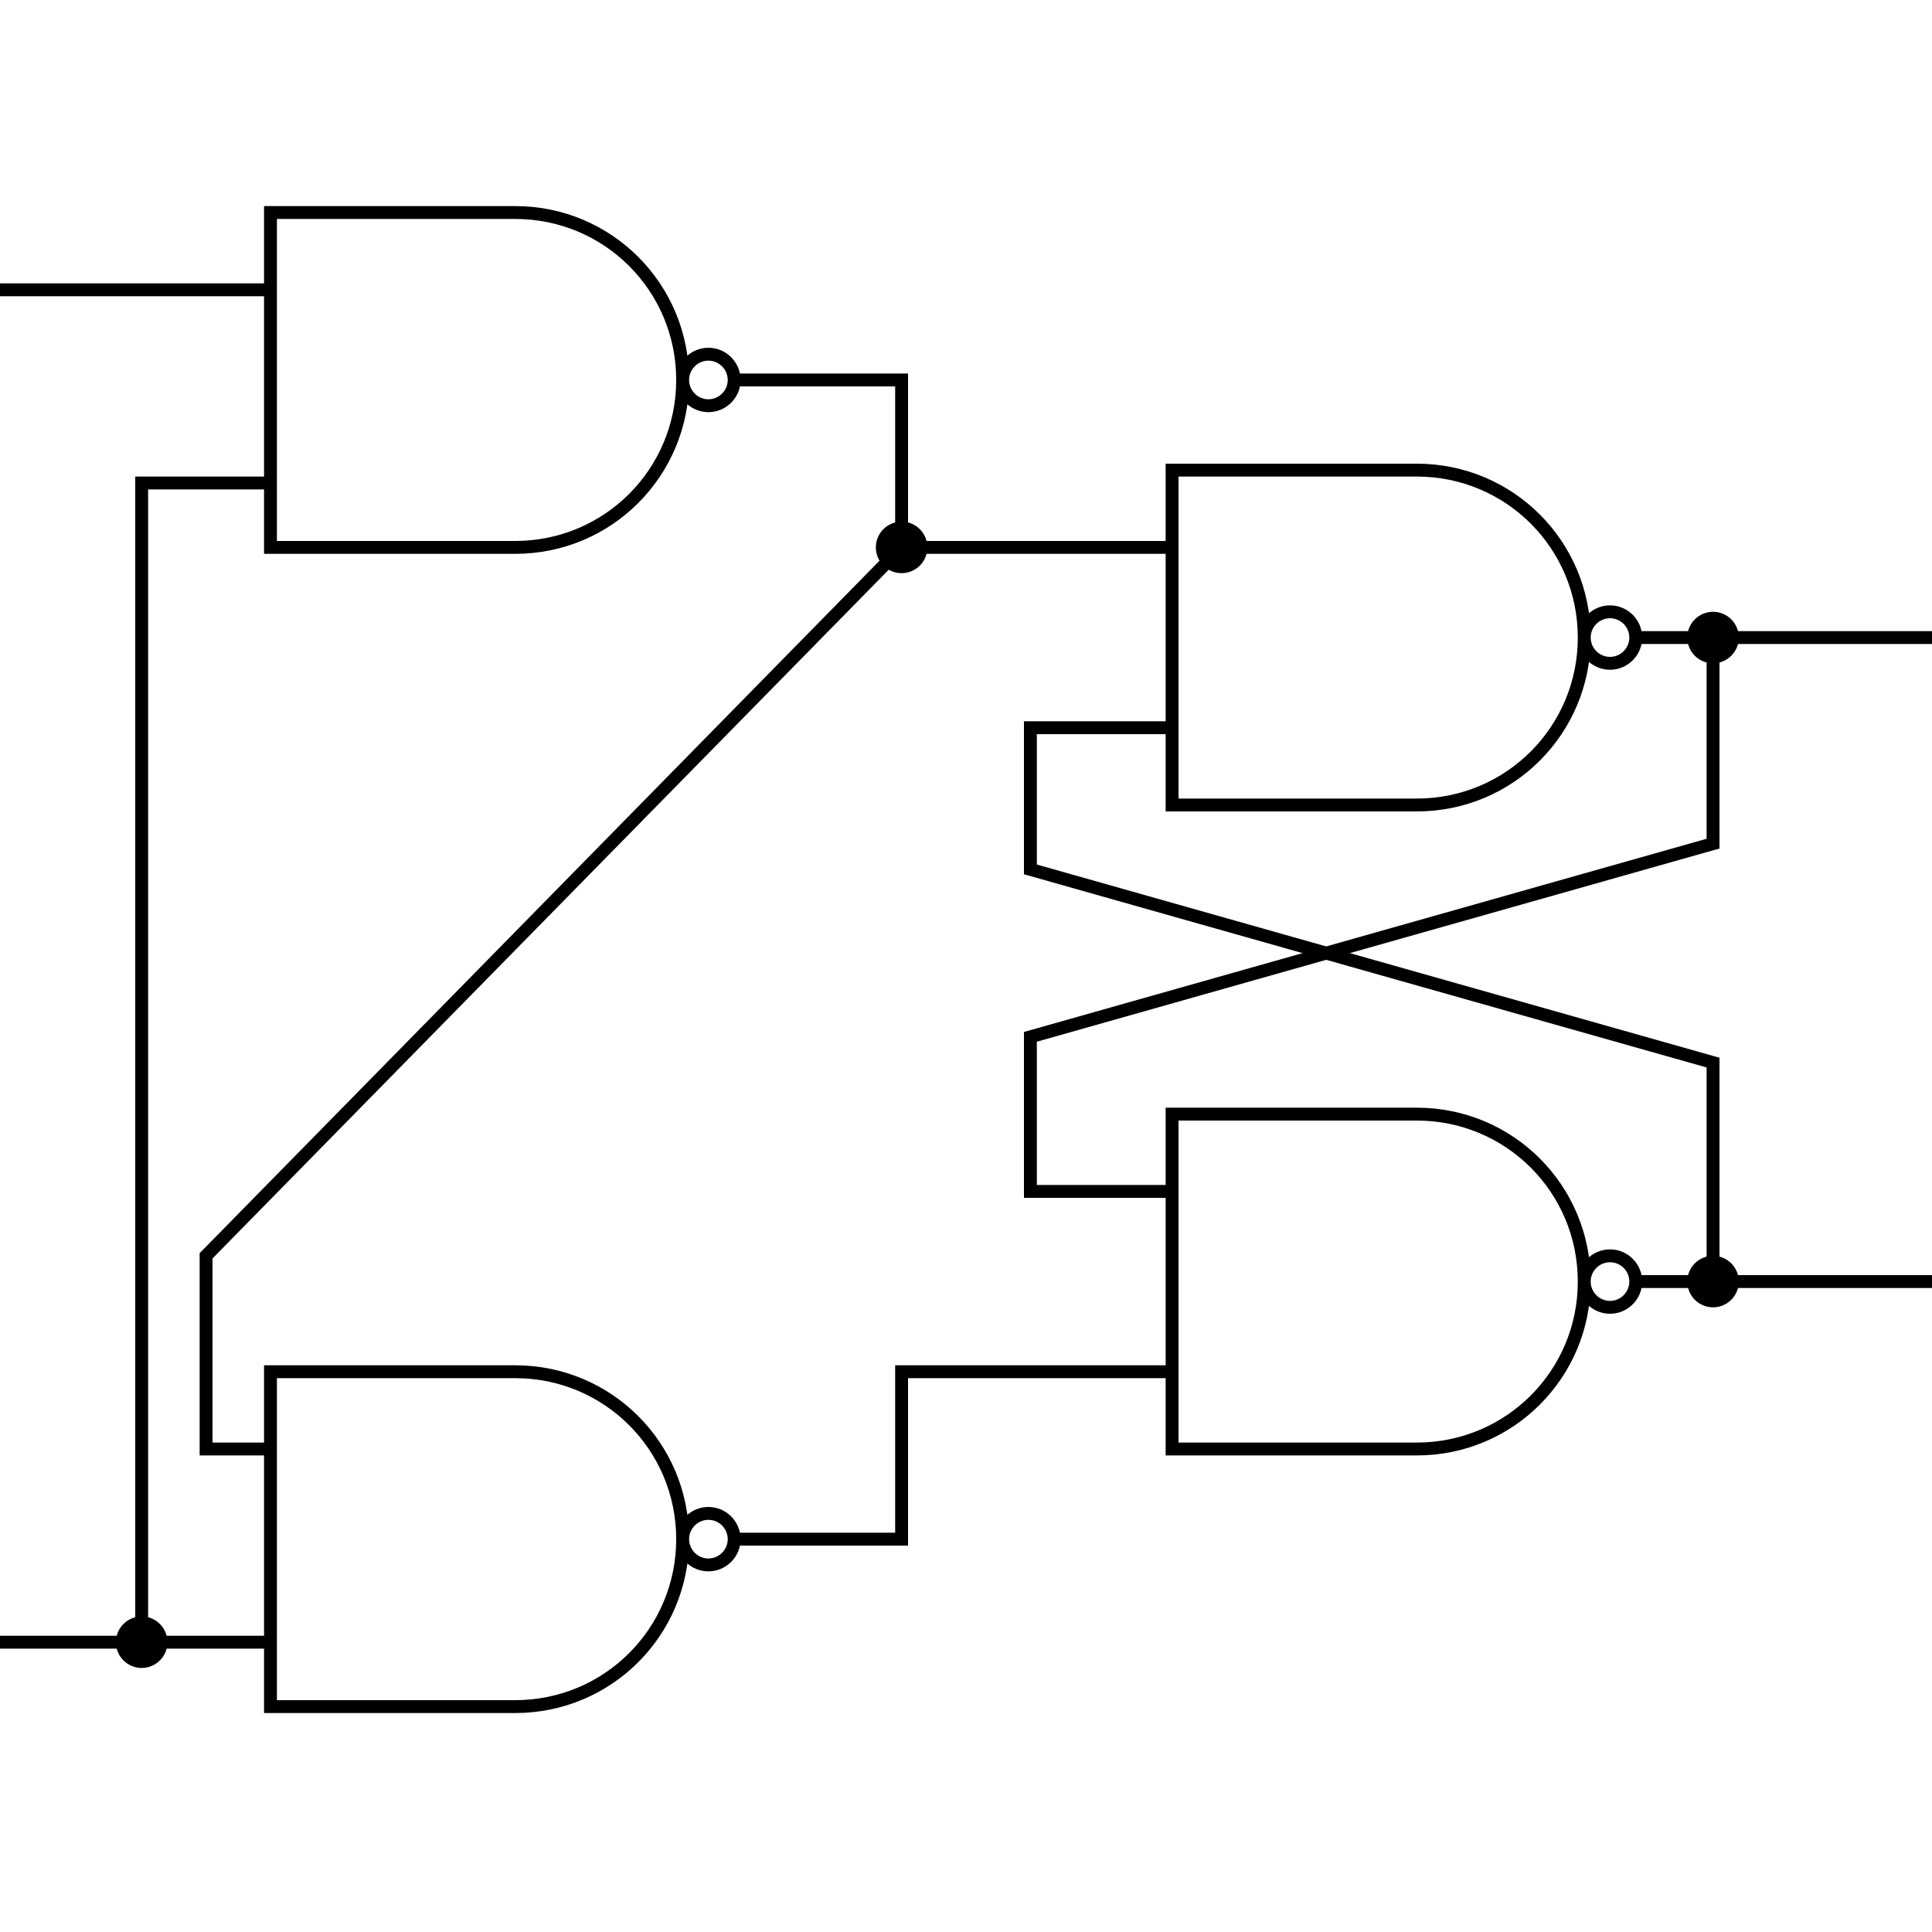
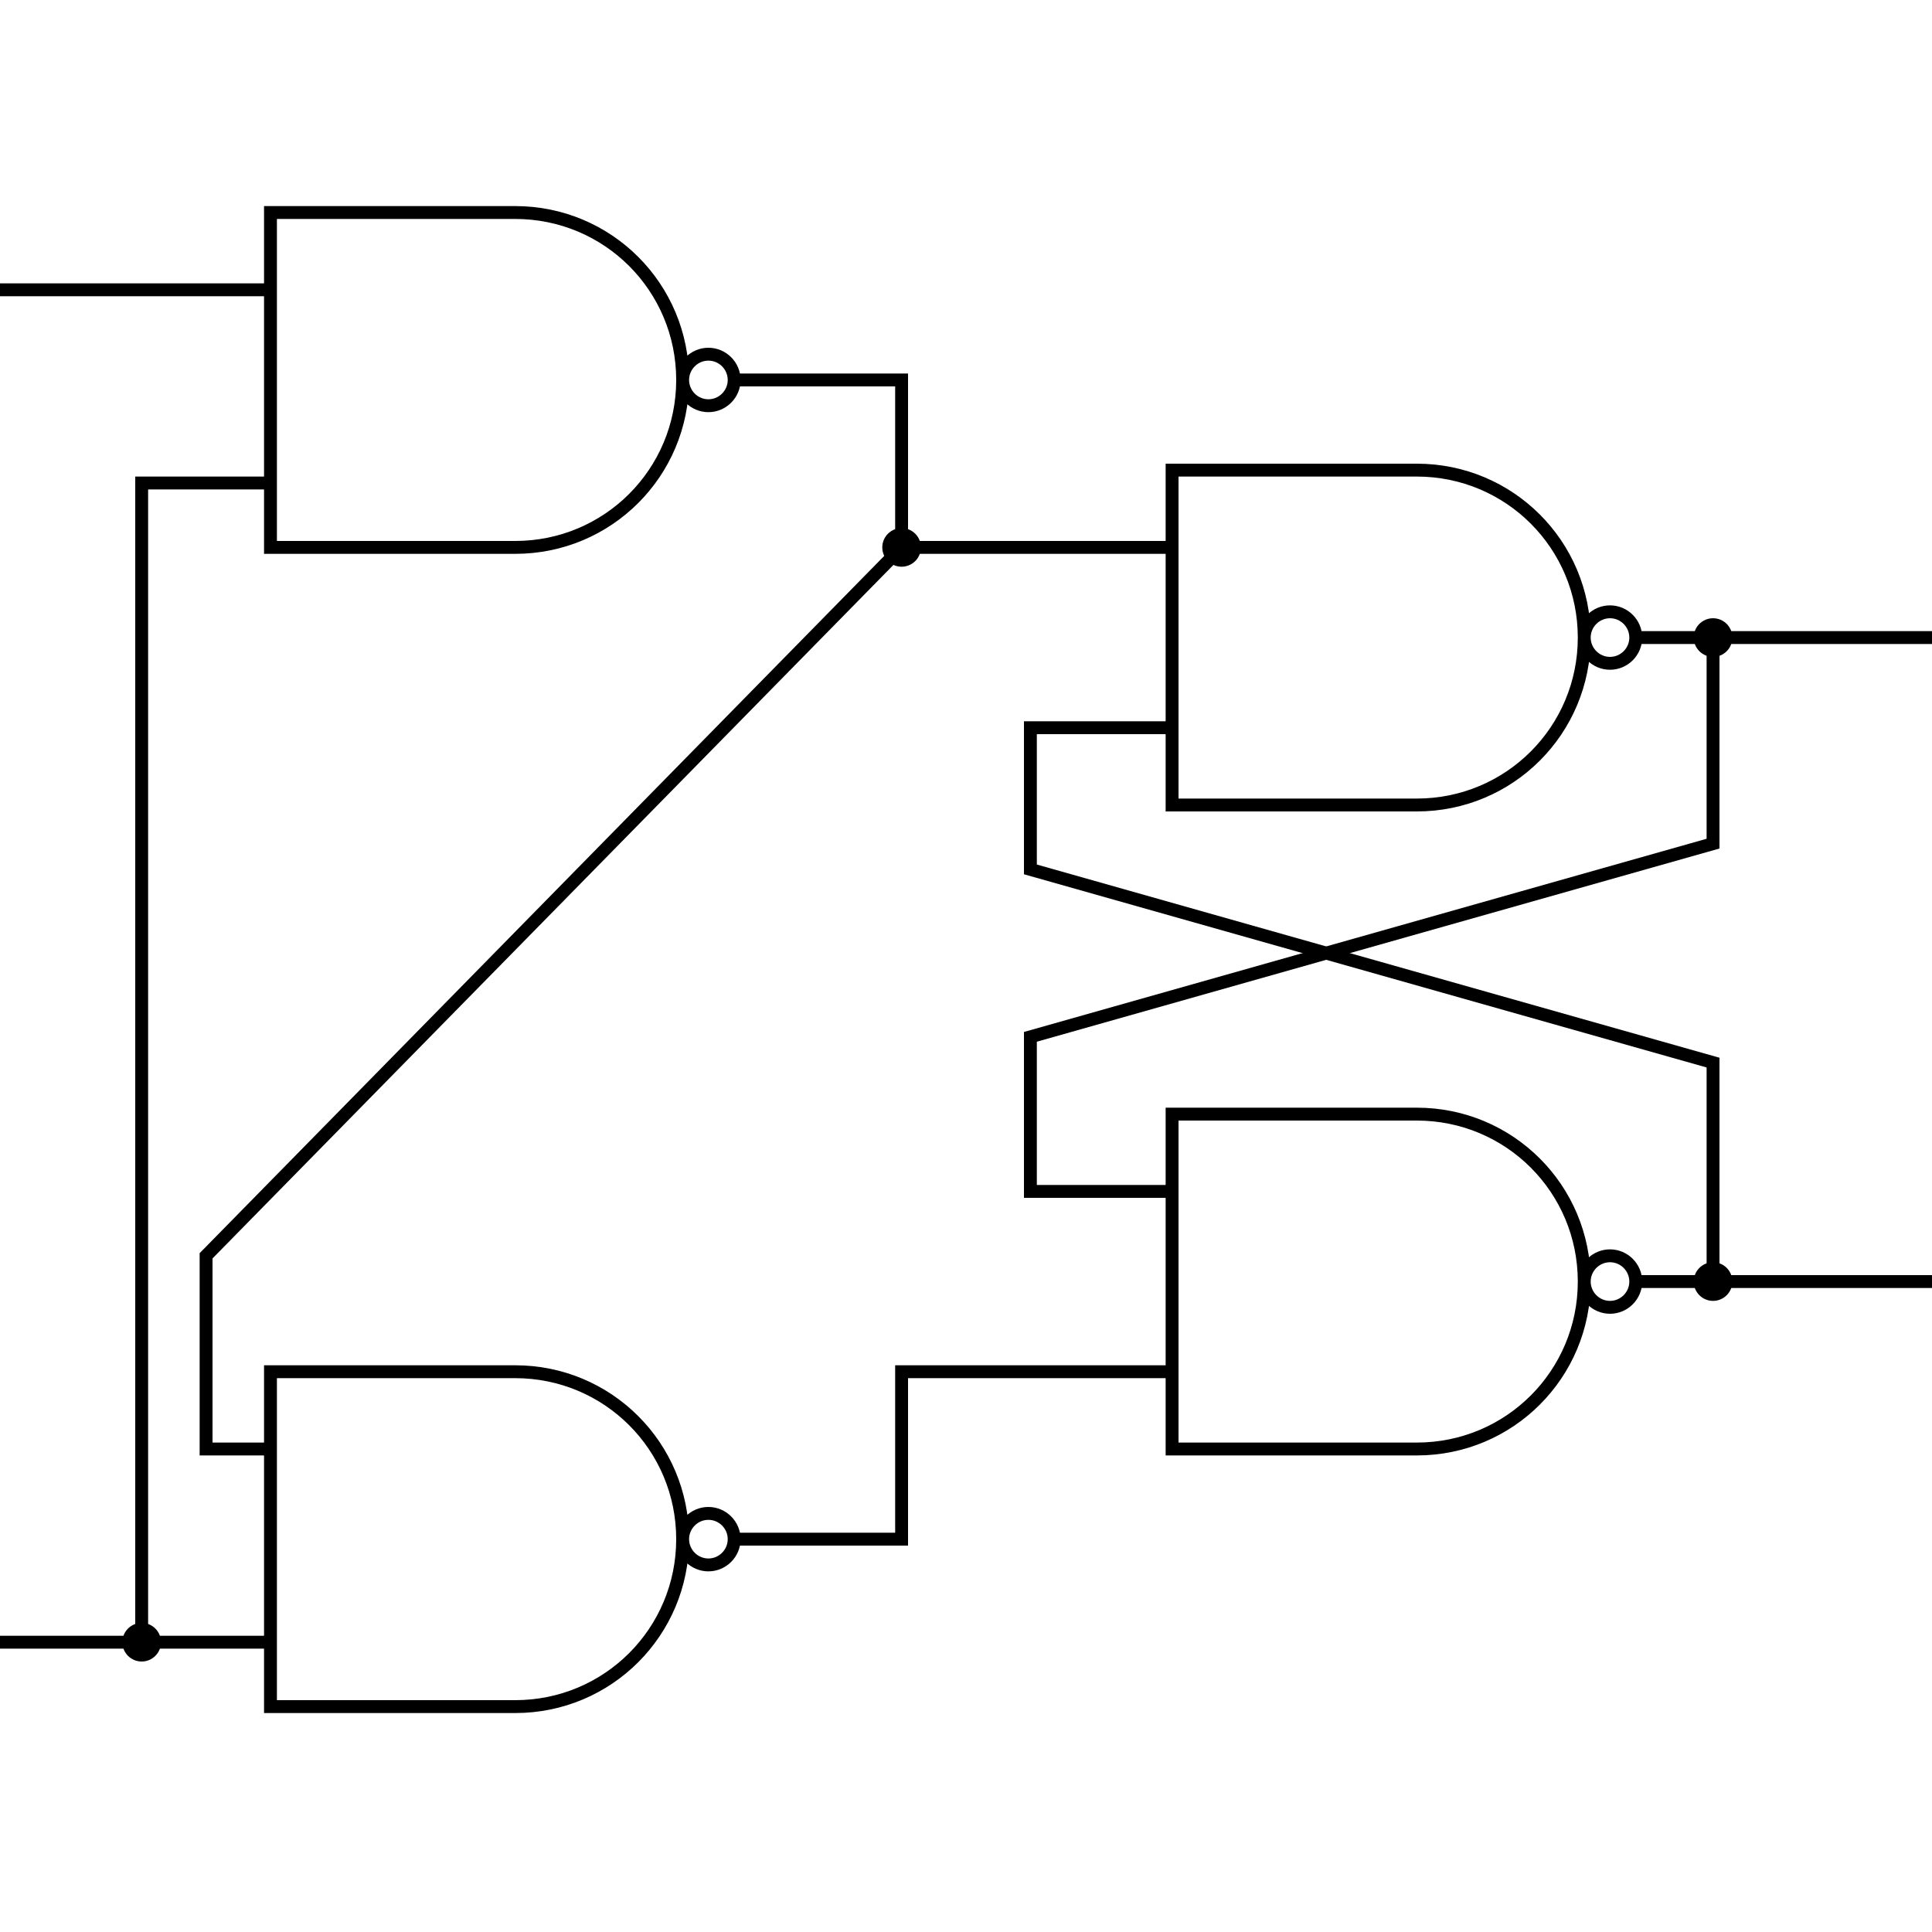
<svg xmlns="http://www.w3.org/2000/svg" viewBox="0 0 300 300" version="1.0">
  <g transform="translate(0,5)">
    <g transform="scale(2) translate(0,0)">
      <line id="d" stroke="black" stroke-width="1" x1="0" y1="20" x2="21" y2="20" />
      <path id="c1" fill="none" stroke="black" stroke-width="1" d="M 21,35 L 11,35 L 11,125" />
-       <circle id="c-dot" cx="11" cy="125" r="2" fill="black" />
+       <circle id="c-dot" cx="11" cy="125" r="1.5" fill="black" stroke="none" />
      <path fill="none" stroke="black" stroke-linecap="square" d="M 40 40 h -19 v -26 l 19 0 c 7.2 0 13 5.8 13 13 s -5.8 13 -13 13 z m 17 -13 c 0 1.1 -0.9 2 -2 2 s -2 -0.9 -2 -2 s 0.9 -2 2 -2 s 2 0.9 2 2 z" />
      <path id="nand1-s" fill="none" stroke="black" stroke-width="1" d="M 57,27 L 70,27 L 70,40 L 91,40" />
-       <circle id="nand1-s-dot" cx="70" cy="40" r="2" fill="black" />
+       <circle id="nand1-s-dot" cx="70" cy="40" r="1.5" fill="black" stroke="none" />
    </g>
    <g transform="scale(2) translate(70,20)">
      <path fill="none" stroke="black" stroke-linecap="square" d="M 40 40 h -19 v -26 l 19 0 c 7.2 0 13 5.8 13 13 s -5.8 13 -13 13 z m 17 -13 c 0 1.1 -0.9 2 -2 2 s -2 -0.9 -2 -2 s 0.9 -2 2 -2 s 2 0.9 2 2 z" />
      <line id="nand2-s" stroke="black" stroke-width="1" x1="57" y1="27" x2="80" y2="27" />
      <path id="nand2-s1" fill="none" stroke="black" stroke-width="1" d="M 63,27 L 63,43 L 10,58 L 10,70 L 21,70" />
-       <circle id="nand2-s-dot" cx="63" cy="27" r="2" fill="black" />
+       <circle id="nand2-s-dot" cx="63" cy="27" r="1.5" fill="black" stroke="none" />
    </g>
    <g transform="scale(2) translate(0,90)">
      <path id="nand1-s1" fill="none" stroke="black" stroke-width="1" d="M 21,20 L 16,20 L 16,5 L 70,-50" />
      <line id="c" stroke="black" stroke-width="1" x1="0" y1="35" x2="21" y2="35" />
      <path fill="none" stroke="black" stroke-linecap="square" d="M 40 40 h -19 v -26 l 19 0 c 7.2 0 13 5.8 13 13 s -5.8 13 -13 13 z m 17 -13 c 0 1.1 -0.9 2 -2 2 s -2 -0.9 -2 -2 s 0.9 -2 2 -2 s 2 0.9 2 2 z" />
      <path id="nand3-s" fill="none" stroke="black" stroke-width="1" d="M 57,27 L 70,27 L 70,14 L 91,14" />
    </g>
    <g transform="scale(2) translate(70,70)">
      <path fill="none" stroke="black" stroke-linecap="square" d="M 40 40 h -19 v -26 l 19 0 c 7.2 0 13 5.8 13 13 s -5.8 13 -13 13 z m 17 -13 c 0 1.1 -0.9 2 -2 2 s -2 -0.9 -2 -2 s 0.9 -2 2 -2 s 2 0.9 2 2 z" />
      <line id="nand4-s" stroke="black" stroke-width="1" x1="57" y1="27" x2="80" y2="27" />
      <path id="nand4-s1" fill="none" stroke="black" stroke-width="1" d="M 63,27 L 63,10 L 10,-5 L 10,-16 L 21,-16" />
-       <circle id="nand4-s-dot" cx="63" cy="27" r="2" fill="black" />
+       <circle id="nand4-s-dot" cx="63" cy="27" r="1.5" fill="black" stroke="none" />
    </g>
  </g>
</svg>
